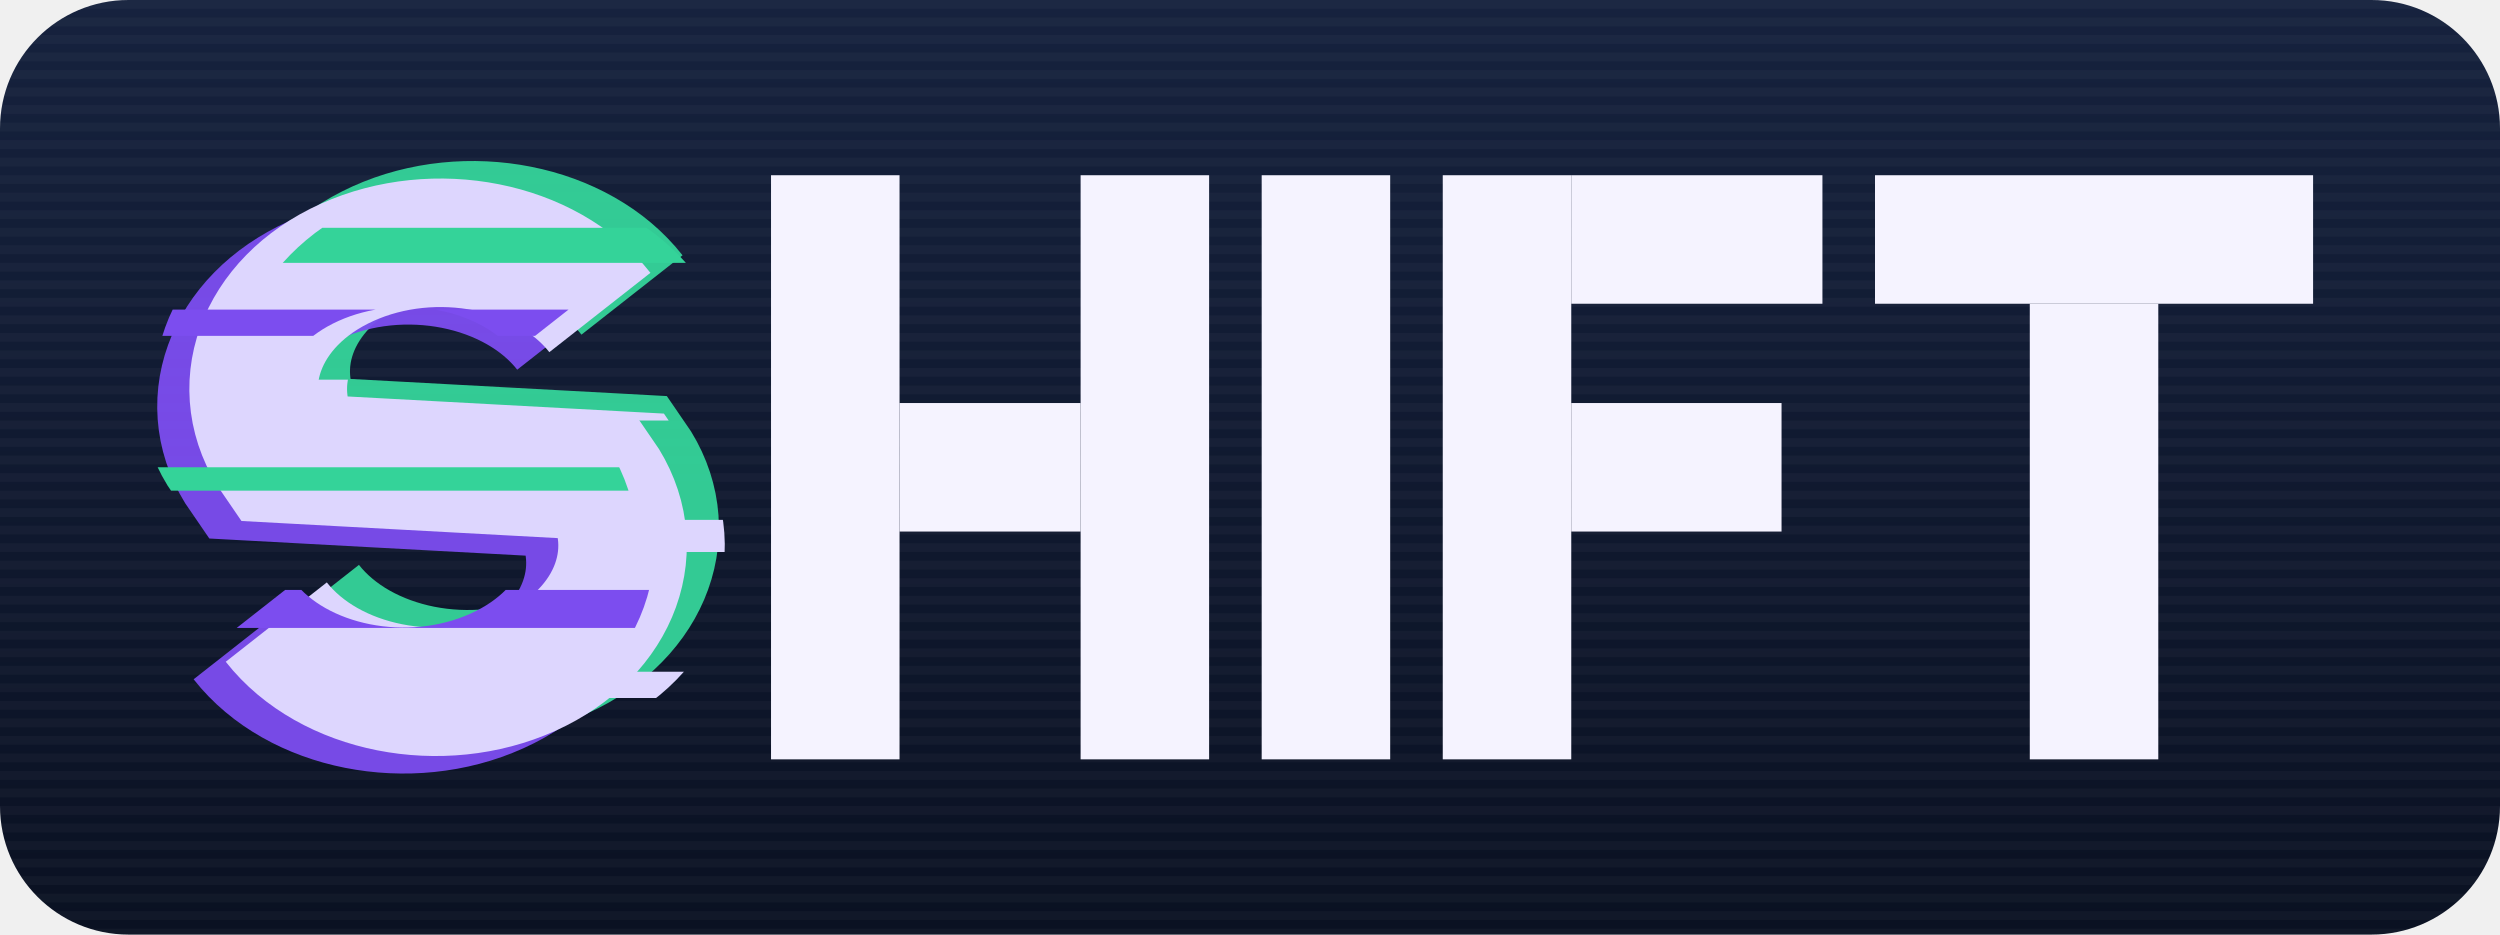
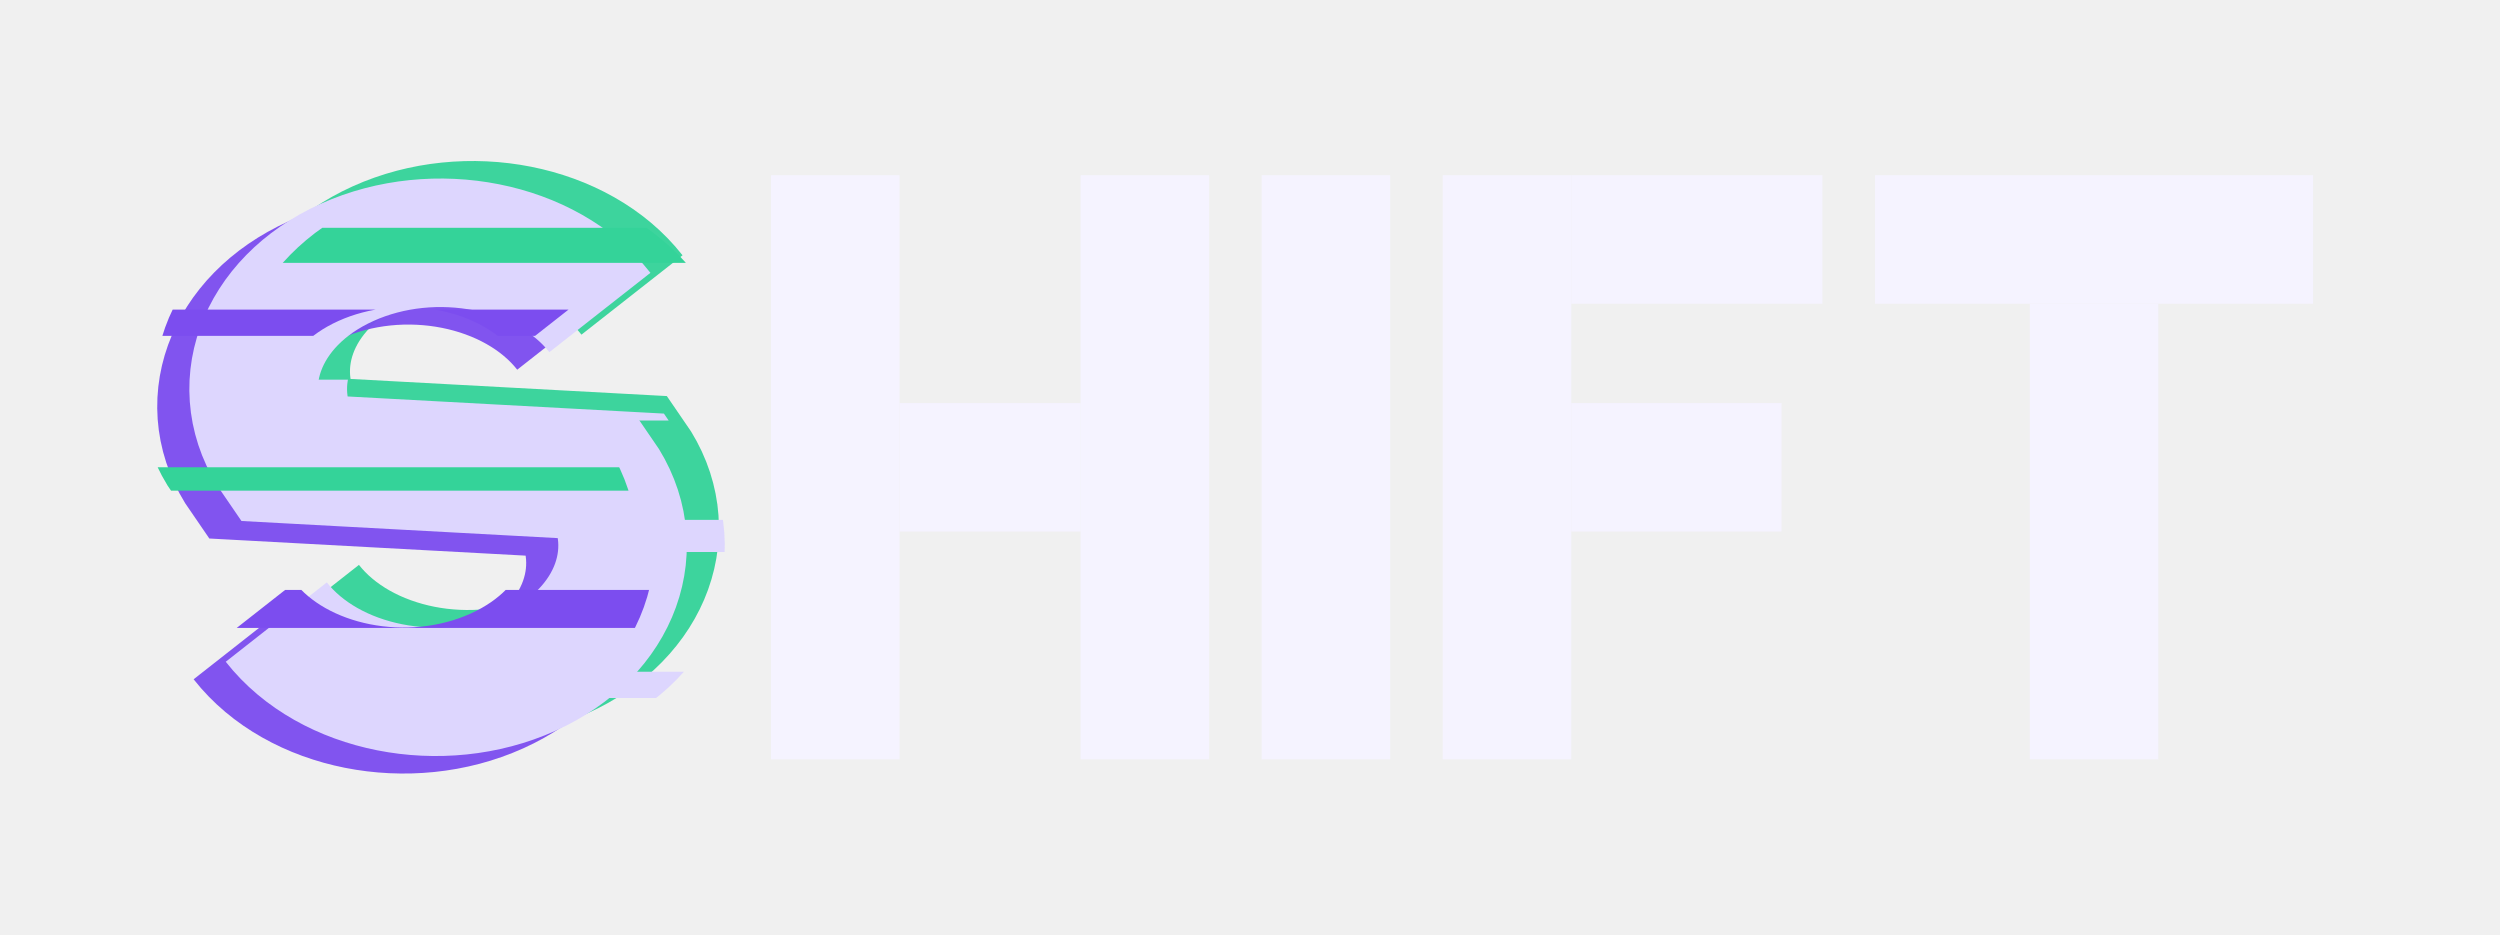
<svg xmlns="http://www.w3.org/2000/svg" viewBox="0 0 856 320" width="856" height="320" role="img" aria-label="Shift">
  <defs>
    <path id="s" fill="none" stroke-width="44" d="M141.4 47A64 50 0 0 0 30.6 97L141.4 103A64 50 0 0 1 30.6 153" />
    <g id="sw" transform="translate(64 60)">
      <use href="#s" />
    </g>
    <linearGradient id="plate" x1="0" y1="0" x2="0" y2="1">
      <stop offset="0" stop-color="#16223E" />
      <stop offset="1" stop-color="#0A1122" />
    </linearGradient>
    <clipPath id="plateclip">
      <rect width="856" height="320" rx="44" />
    </clipPath>
    <clipPath id="sw-b0">
      <rect x="-400" y="78" width="4000" height="12" />
    </clipPath>
    <clipPath id="sw-b1">
      <rect x="-400" y="106" width="4000" height="9" />
    </clipPath>
    <clipPath id="sw-b2">
      <rect x="-400" y="130" width="4000" height="14" />
    </clipPath>
    <clipPath id="sw-b3">
      <rect x="-400" y="160" width="4000" height="8" />
    </clipPath>
    <clipPath id="sw-b4">
      <rect x="-400" y="178" width="4000" height="11" />
    </clipPath>
    <clipPath id="sw-b5">
      <rect x="-400" y="202" width="4000" height="13" />
    </clipPath>
    <clipPath id="sw-b6">
      <rect x="-400" y="230" width="4000" height="9" />
    </clipPath>
  </defs>
-   <rect width="856" height="320" rx="44" fill="url(#plate)" />
-   <g clip-path="url(#plateclip)" fill="#FFFFFF" opacity=".03">
-     <rect y="0" width="856" height="3" />
-     <rect y="6" width="856" height="3" />
-     <rect y="12" width="856" height="3" />
-     <rect y="18" width="856" height="3" />
-     <rect y="24" width="856" height="3" />
-     <rect y="30" width="856" height="3" />
-     <rect y="36" width="856" height="3" />
-     <rect y="42" width="856" height="3" />
-     <rect y="48" width="856" height="3" />
-     <rect y="54" width="856" height="3" />
-     <rect y="60" width="856" height="3" />
-     <rect y="66" width="856" height="3" />
-     <rect y="72" width="856" height="3" />
-     <rect y="78" width="856" height="3" />
-     <rect y="84" width="856" height="3" />
-     <rect y="90" width="856" height="3" />
-     <rect y="96" width="856" height="3" />
-     <rect y="102" width="856" height="3" />
-     <rect y="108" width="856" height="3" />
-     <rect y="114" width="856" height="3" />
-     <rect y="120" width="856" height="3" />
-     <rect y="126" width="856" height="3" />
-     <rect y="132" width="856" height="3" />
-     <rect y="138" width="856" height="3" />
-     <rect y="144" width="856" height="3" />
-     <rect y="150" width="856" height="3" />
-     <rect y="156" width="856" height="3" />
-     <rect y="162" width="856" height="3" />
-     <rect y="168" width="856" height="3" />
-     <rect y="174" width="856" height="3" />
-     <rect y="180" width="856" height="3" />
-     <rect y="186" width="856" height="3" />
-     <rect y="192" width="856" height="3" />
-     <rect y="198" width="856" height="3" />
-     <rect y="204" width="856" height="3" />
-     <rect y="210" width="856" height="3" />
-     <rect y="216" width="856" height="3" />
-     <rect y="222" width="856" height="3" />
-     <rect y="228" width="856" height="3" />
-     <rect y="234" width="856" height="3" />
-     <rect y="240" width="856" height="3" />
-     <rect y="246" width="856" height="3" />
-     <rect y="252" width="856" height="3" />
-     <rect y="258" width="856" height="3" />
-     <rect y="264" width="856" height="3" />
-     <rect y="270" width="856" height="3" />
-     <rect y="276" width="856" height="3" />
-     <rect y="282" width="856" height="3" />
-     <rect y="288" width="856" height="3" />
-     <rect y="294" width="856" height="3" />
-     <rect y="300" width="856" height="3" />
-     <rect y="306" width="856" height="3" />
-     <rect y="312" width="856" height="3" />
-     <rect y="318" width="856" height="3" />
-   </g>
  <g stroke-width="0">
    <use href="#sw" transform="translate(11 -6)" stroke="#34D399" opacity=".95" />
    <use href="#sw" transform="translate(-11 6)" stroke="#7C4DEF" opacity=".95" />
    <use href="#sw" stroke="#DDD6FE" />
    <g clip-path="url(#sw-b0)">
      <use href="#sw" transform="translate(15 0)" fill="#34D399" stroke="#34D399" />
    </g>
    <g clip-path="url(#sw-b1)">
      <use href="#sw" transform="translate(-12 0)" fill="#7C4DEF" stroke="#7C4DEF" />
    </g>
    <g clip-path="url(#sw-b2)">
      <use href="#sw" transform="translate(10 0)" fill="#DDD6FE" stroke="#DDD6FE" />
    </g>
    <g clip-path="url(#sw-b3)">
      <use href="#sw" transform="translate(-17 0)" fill="#34D399" stroke="#34D399" />
    </g>
    <g clip-path="url(#sw-b4)">
      <use href="#sw" transform="translate(13 0)" fill="#DDD6FE" stroke="#DDD6FE" />
    </g>
    <g clip-path="url(#sw-b5)">
      <use href="#sw" transform="translate(-11 0)" fill="#7C4DEF" stroke="#7C4DEF" />
    </g>
    <g clip-path="url(#sw-b6)">
      <use href="#sw" transform="translate(16 0)" fill="#DDD6FE" stroke="#DDD6FE" />
    </g>
    <g transform="translate(64 60)" fill="#F5F3FF">
      <g transform="translate(200 0)">
        <rect x="0" y="0" width="44" height="200" />
        <rect x="106" y="0" width="44" height="200" />
        <rect x="44" y="78" width="62" height="44" />
      </g>
      <g transform="translate(368 0)">
        <rect x="0" y="0" width="44" height="200" />
      </g>
      <g transform="translate(430 0)">
        <rect x="0" y="0" width="44" height="200" />
        <rect x="44" y="0" width="86" height="44" />
        <rect x="44" y="78" width="72" height="44" />
      </g>
      <g transform="translate(578 0)">
        <rect x="0" y="0" width="150" height="44" />
        <rect x="53" y="44" width="44" height="156" />
      </g>
    </g>
  </g>
</svg>
